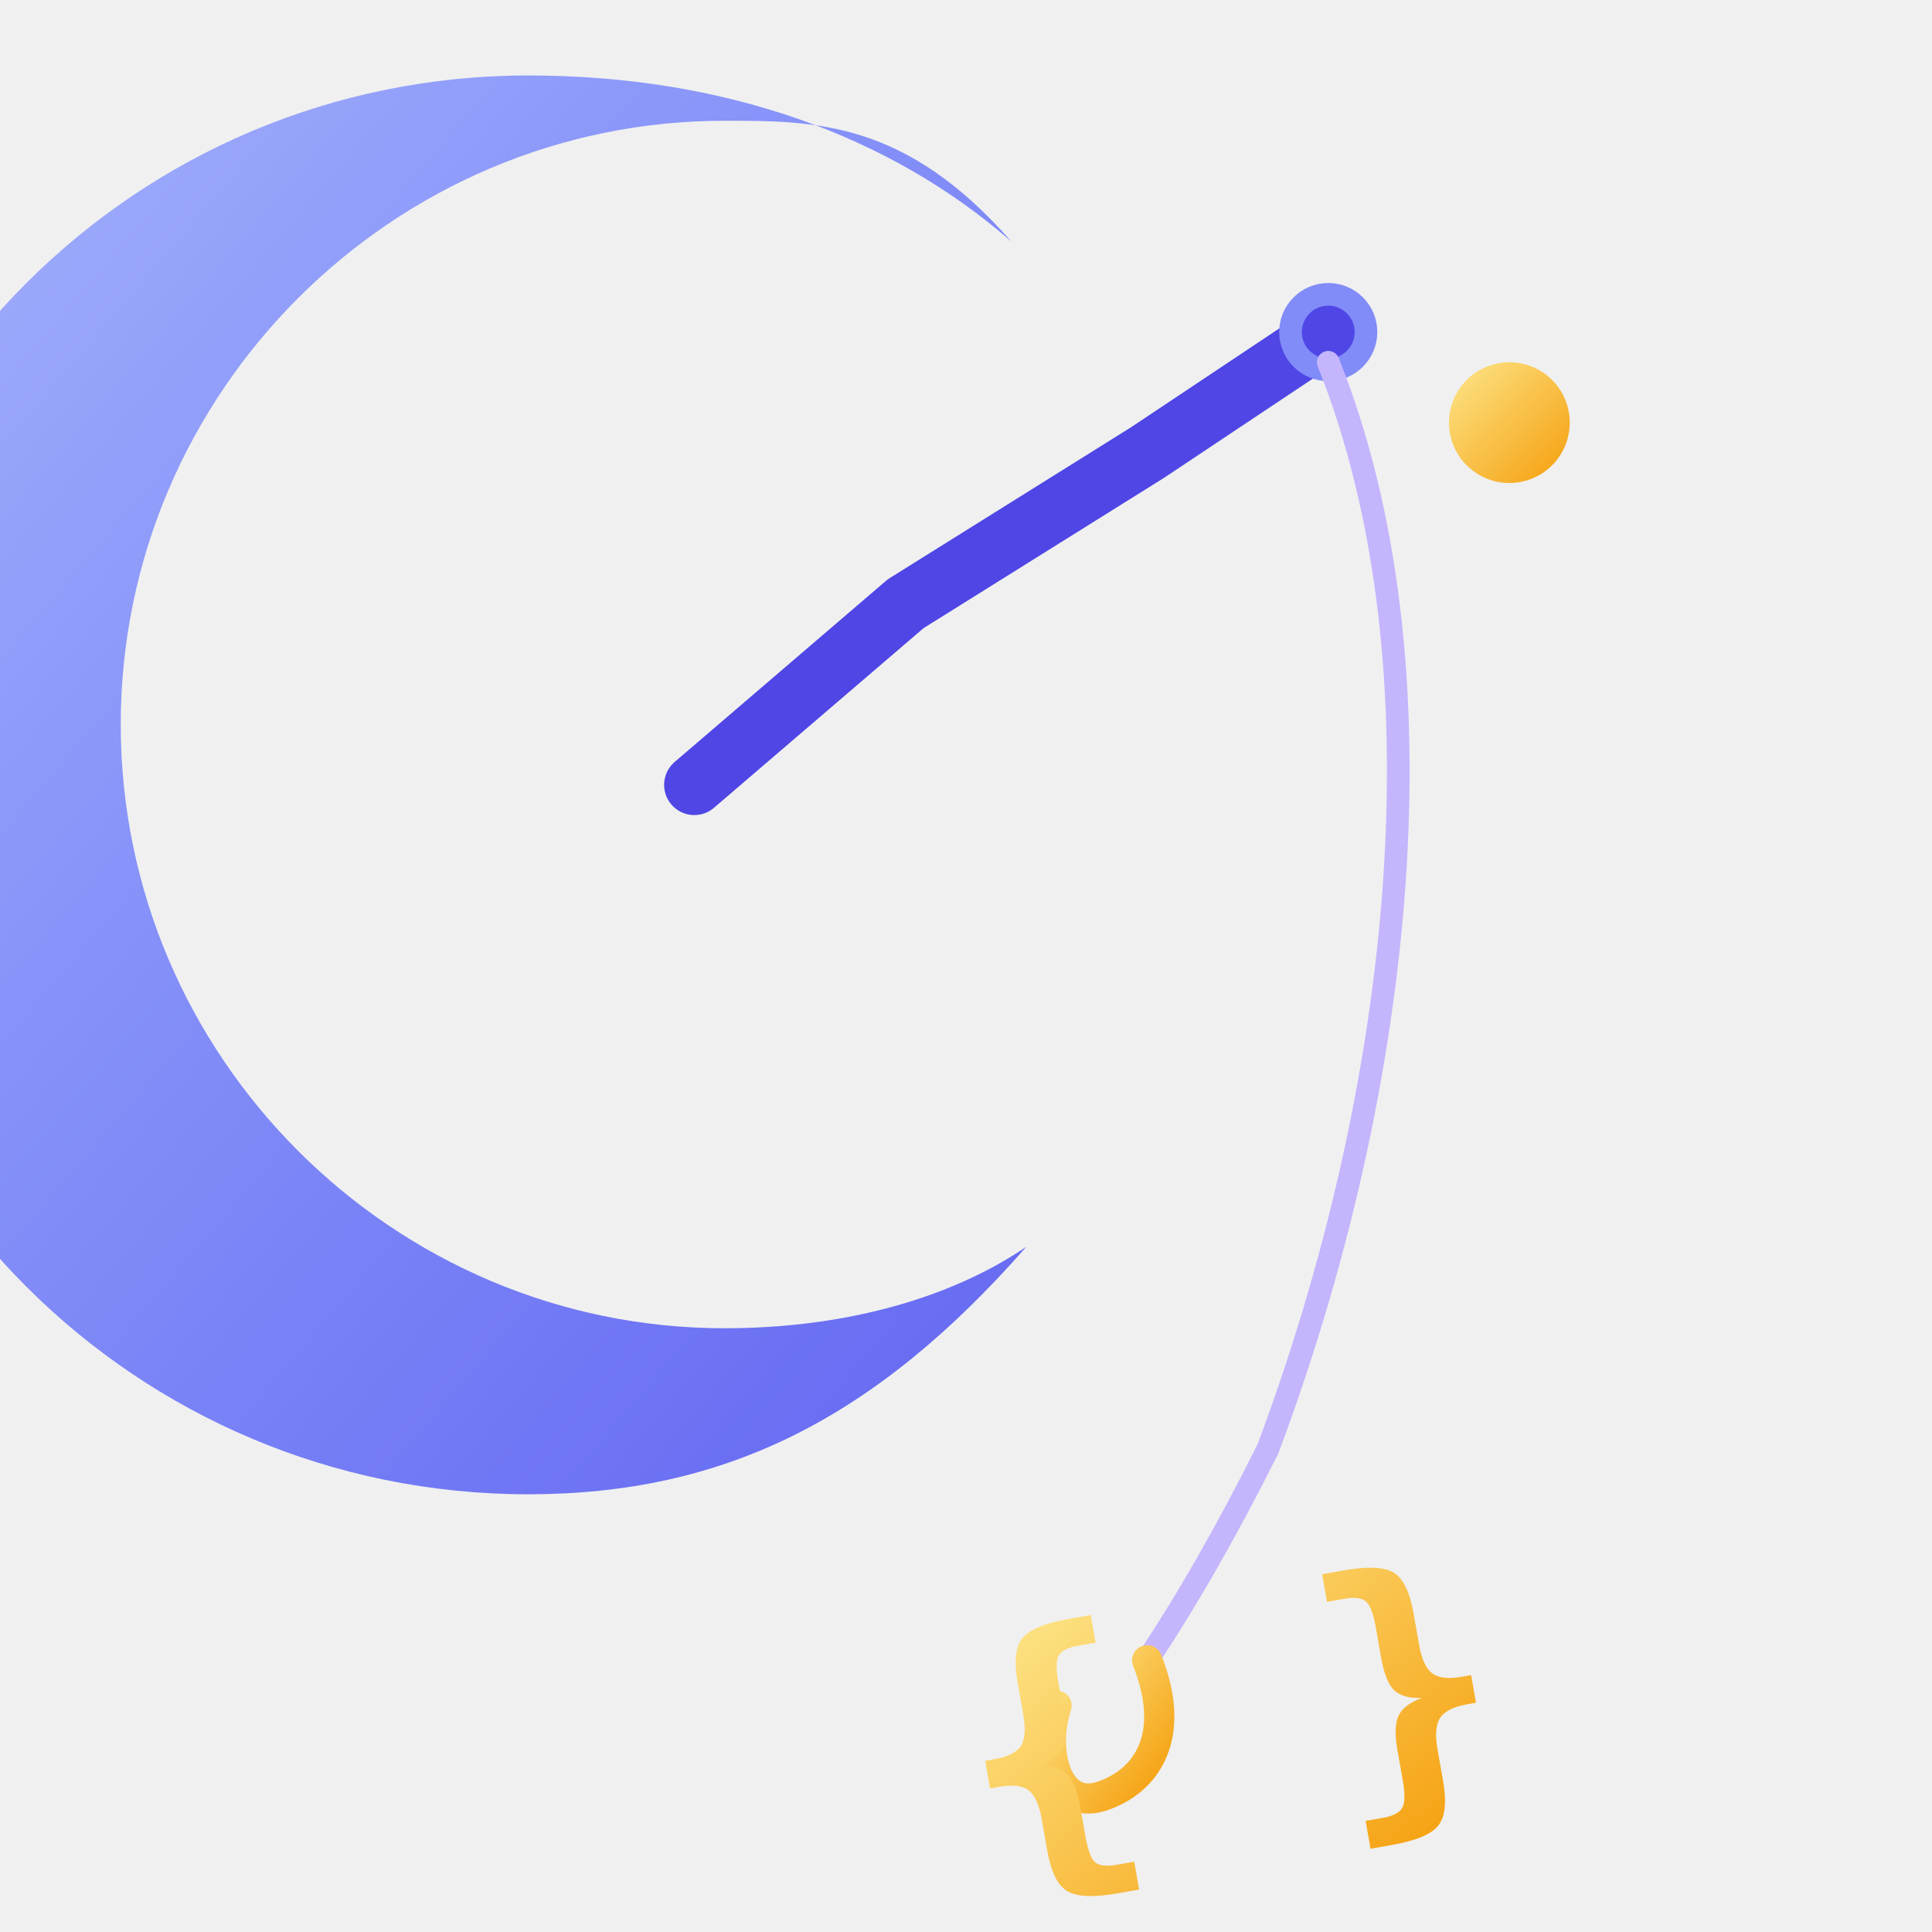
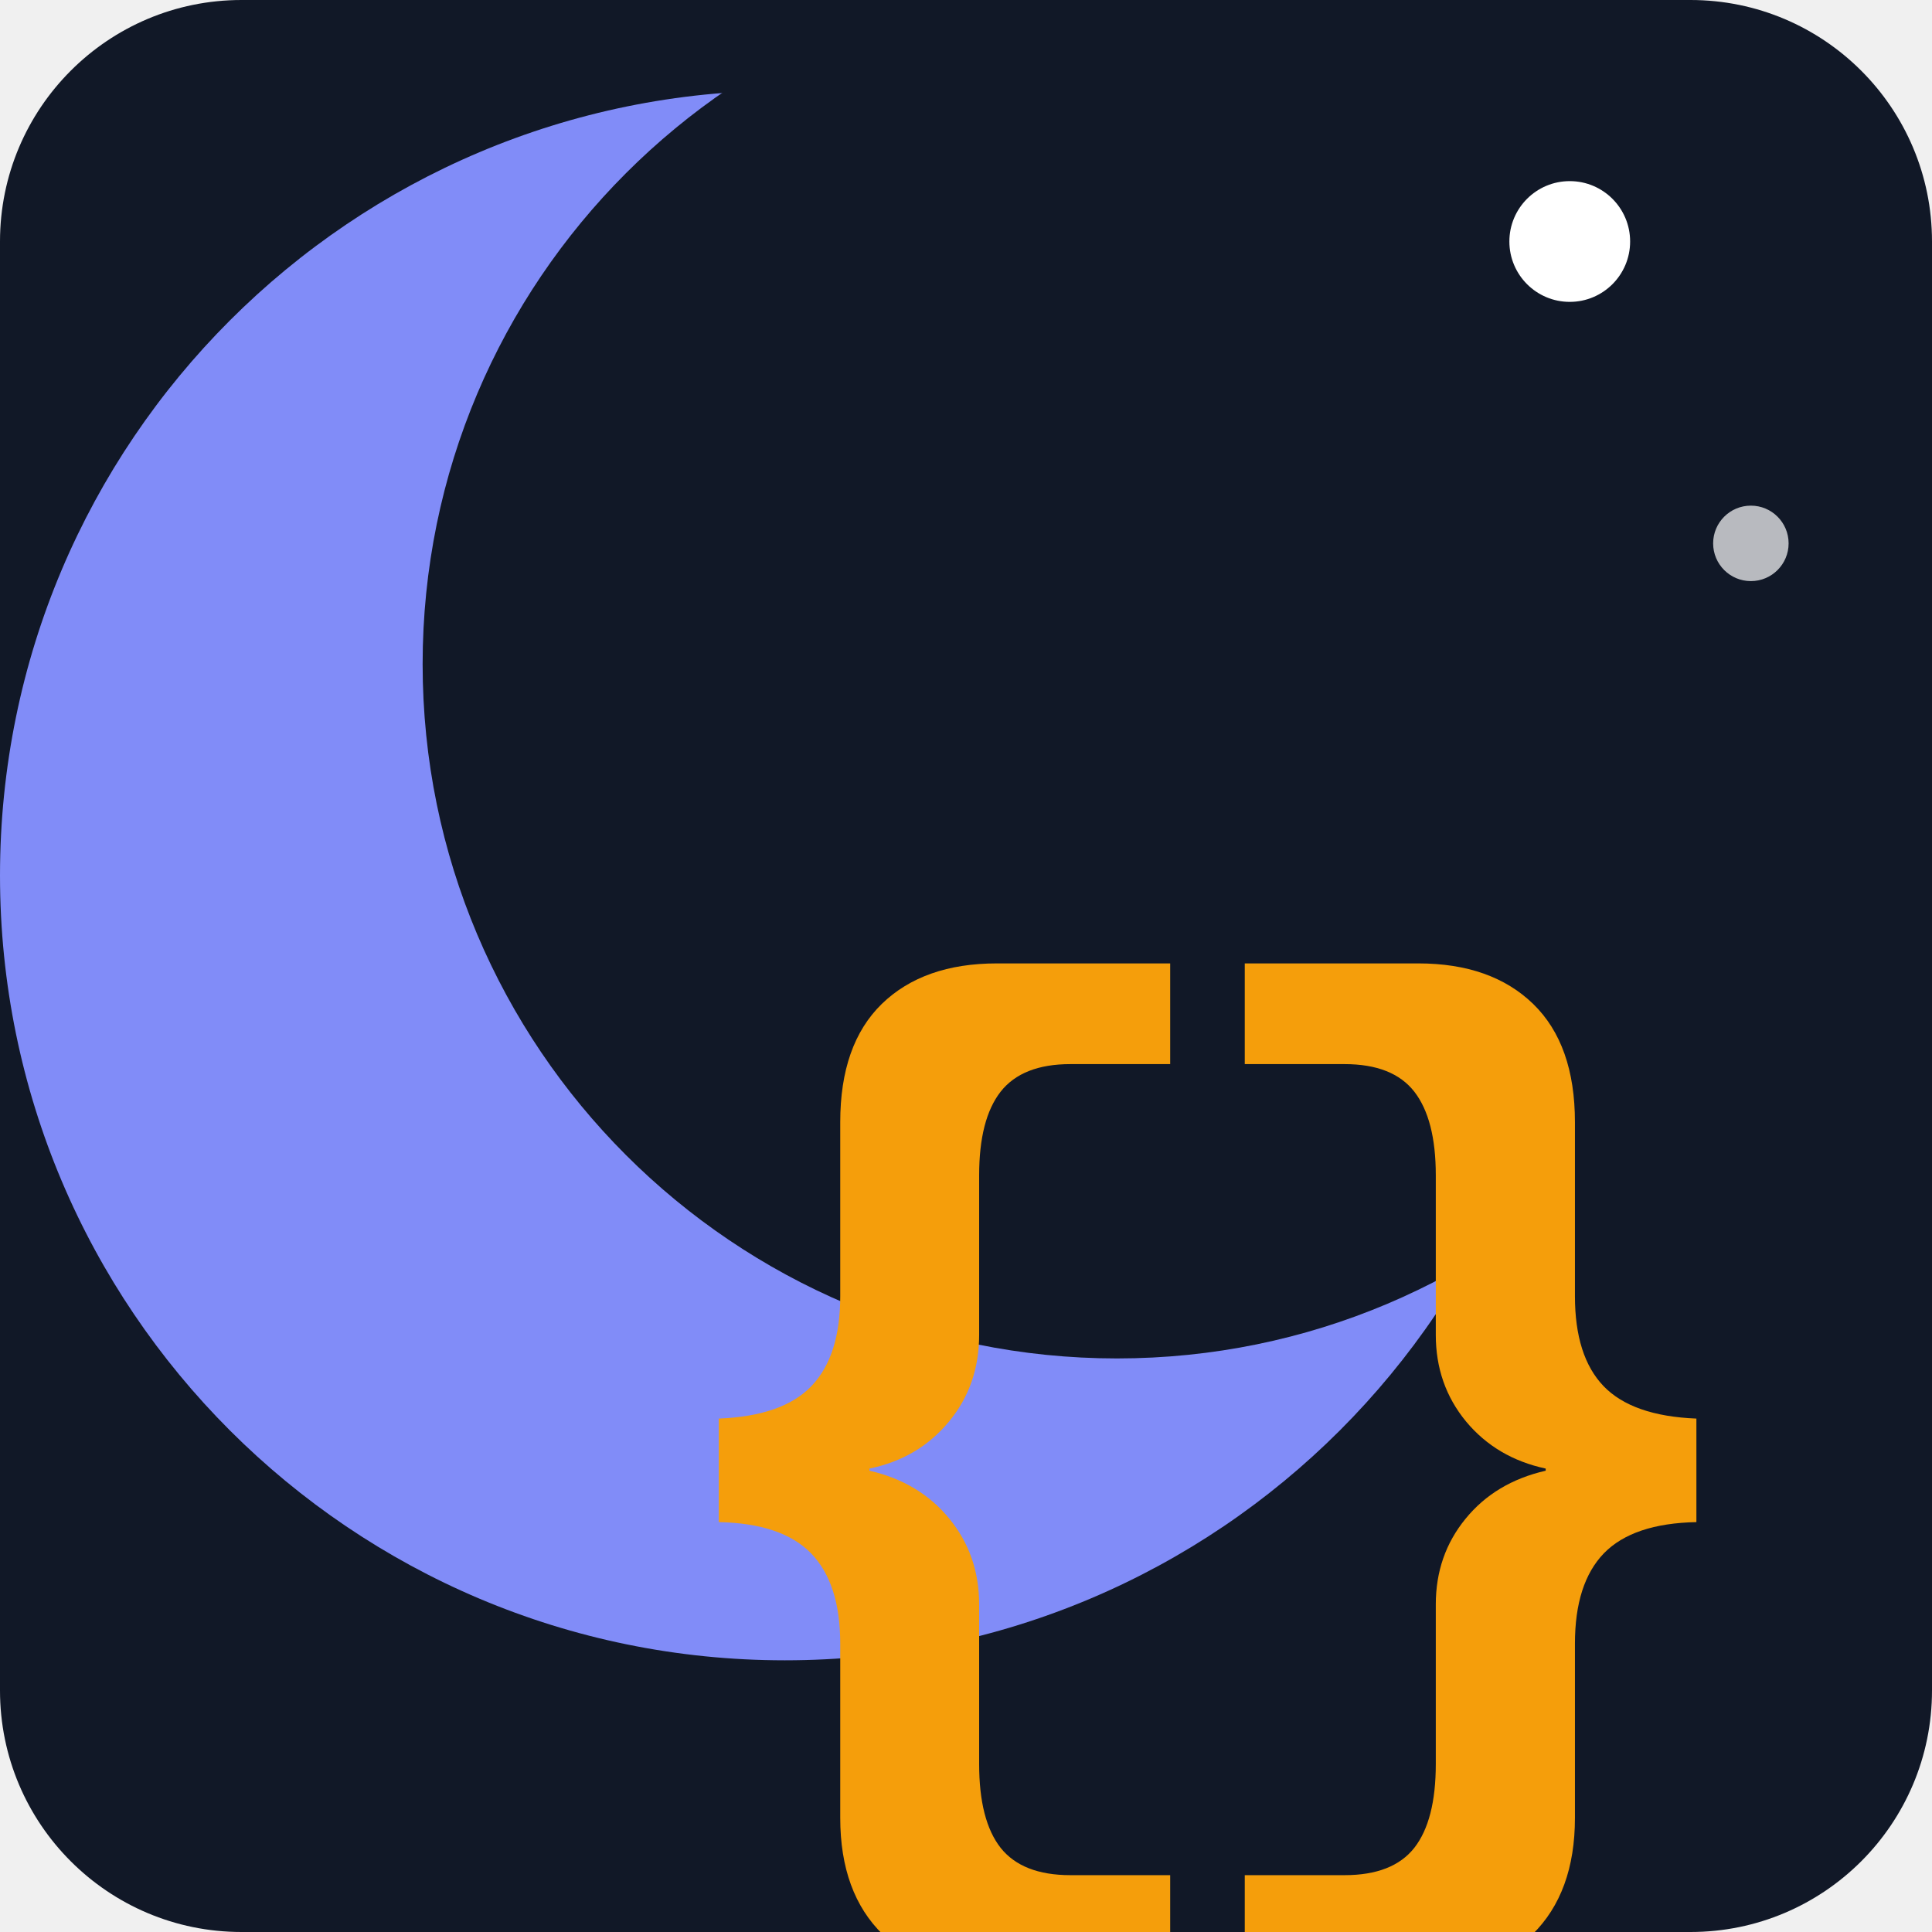
<svg xmlns="http://www.w3.org/2000/svg" viewBox="0 0 128 128" fill="none">
-   <defs>
-     <linearGradient id="im" x1="0%" y1="0%" x2="100%" y2="100%">
-       <stop offset="0%" stop-color="#a5b4fc" />
-       <stop offset="50%" stop-color="#818cf8" />
-       <stop offset="100%" stop-color="#6366f1" />
-     </linearGradient>
-     <linearGradient id="ig" x1="0%" y1="0%" x2="100%" y2="100%">
-       <stop offset="0%" stop-color="#fde68a" />
-       <stop offset="100%" stop-color="#f59e0b" />
-     </linearGradient>
-   </defs>
-   <path d="M48 8c-22 0-40 18-40 40s18 40 40 40c8 0 15-2 20-5.4C58 94 48 99 35 99c-26 0-47-21-47-47S9 5 35 5c13 0 24 4 32 11C60 8 54 8 48 8z" fill="url(#im)" />
-   <path d="M46 52 L60 40 L76 30 L88 22" stroke="#4f46e5" stroke-width="4" stroke-linecap="round" stroke-linejoin="round" fill="none" />
-   <circle cx="88" cy="22" r="2.5" fill="none" stroke="#818cf8" stroke-width="1.5" />
-   <path d="M88 24 C96 44 93 72 84 96 Q80 104 76 110" stroke="#c4b5fd" stroke-width="1.5" stroke-linecap="round" fill="none" />
-   <path d="M76 110 C78 115 76 118 73 119 C70 120 69 116 70 113" stroke="url(#ig)" stroke-width="2" stroke-linecap="round" fill="none" />
-   <g transform="translate(62, 108) rotate(-10)">
-     <text x="0" y="16" font-family="monospace" font-weight="bold" font-size="20" fill="url(#ig)">{ }</text>
-   </g>
-   <circle cx="100" cy="28" r="4" fill="url(#ig)" />
+   <style>
+     .bg { fill: #111827; }
+     .moon-fill { fill: #818cf8; }
+     .moon-cut { fill: #111827; }
+     .brackets { fill: #f59e0b; }
+     .star { fill: #ffffff; }
+     @media (prefers-color-scheme: light) {
+       .bg { fill: #f3f4f6; }
+       .moon-fill { fill: #6366f1; }
+       .moon-cut { fill: #f3f4f6; }
+       .brackets { fill: #d97706; }
+       .star { fill: #6366f1; }
+     }
+   </style>
+   <rect width="128" height="128" rx="16" class="bg" />
+   <circle cx="52" cy="58" r="52" class="moon-fill" />
+   <circle cx="74" cy="44" r="46" class="moon-cut" />
+   <text x="80" y="116" text-anchor="middle" font-family="'Courier New', monospace" font-weight="900" font-size="72" letter-spacing="-8" class="brackets">{}</text>
+   <circle cx="104" cy="16" r="4" class="star" />
+   <circle cx="116" cy="36" r="2.5" class="star" opacity="0.7" />
</svg>
